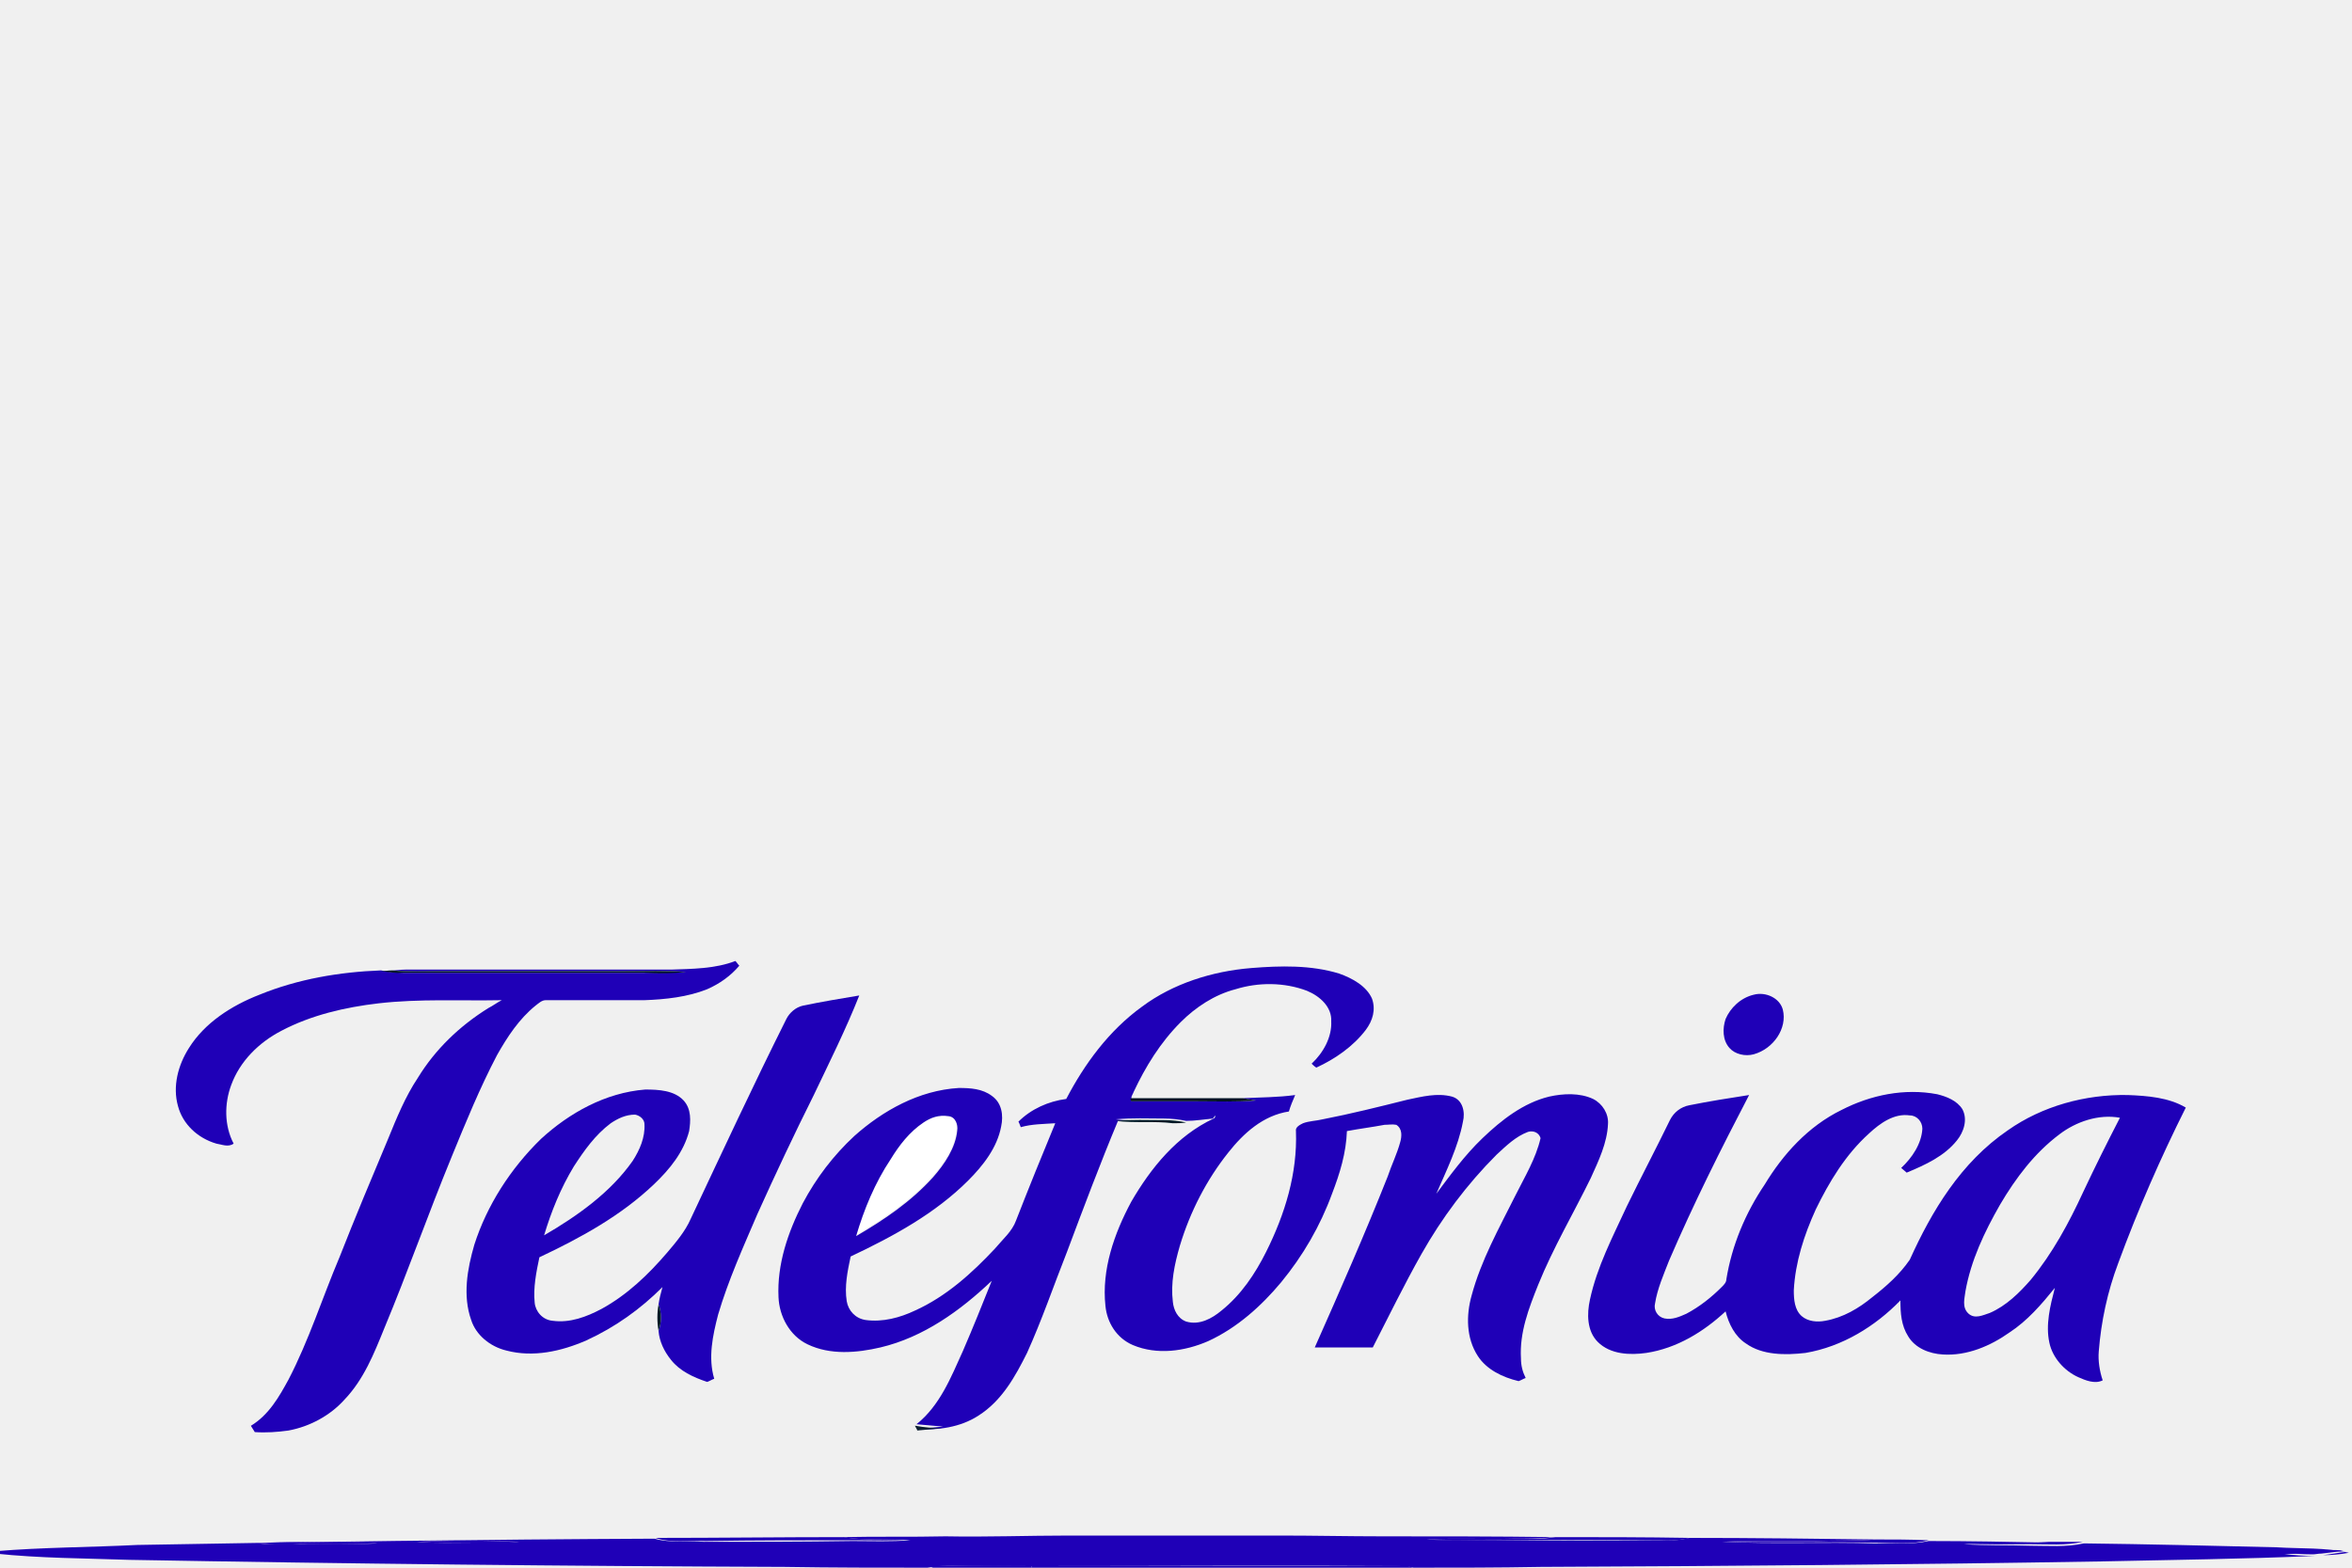
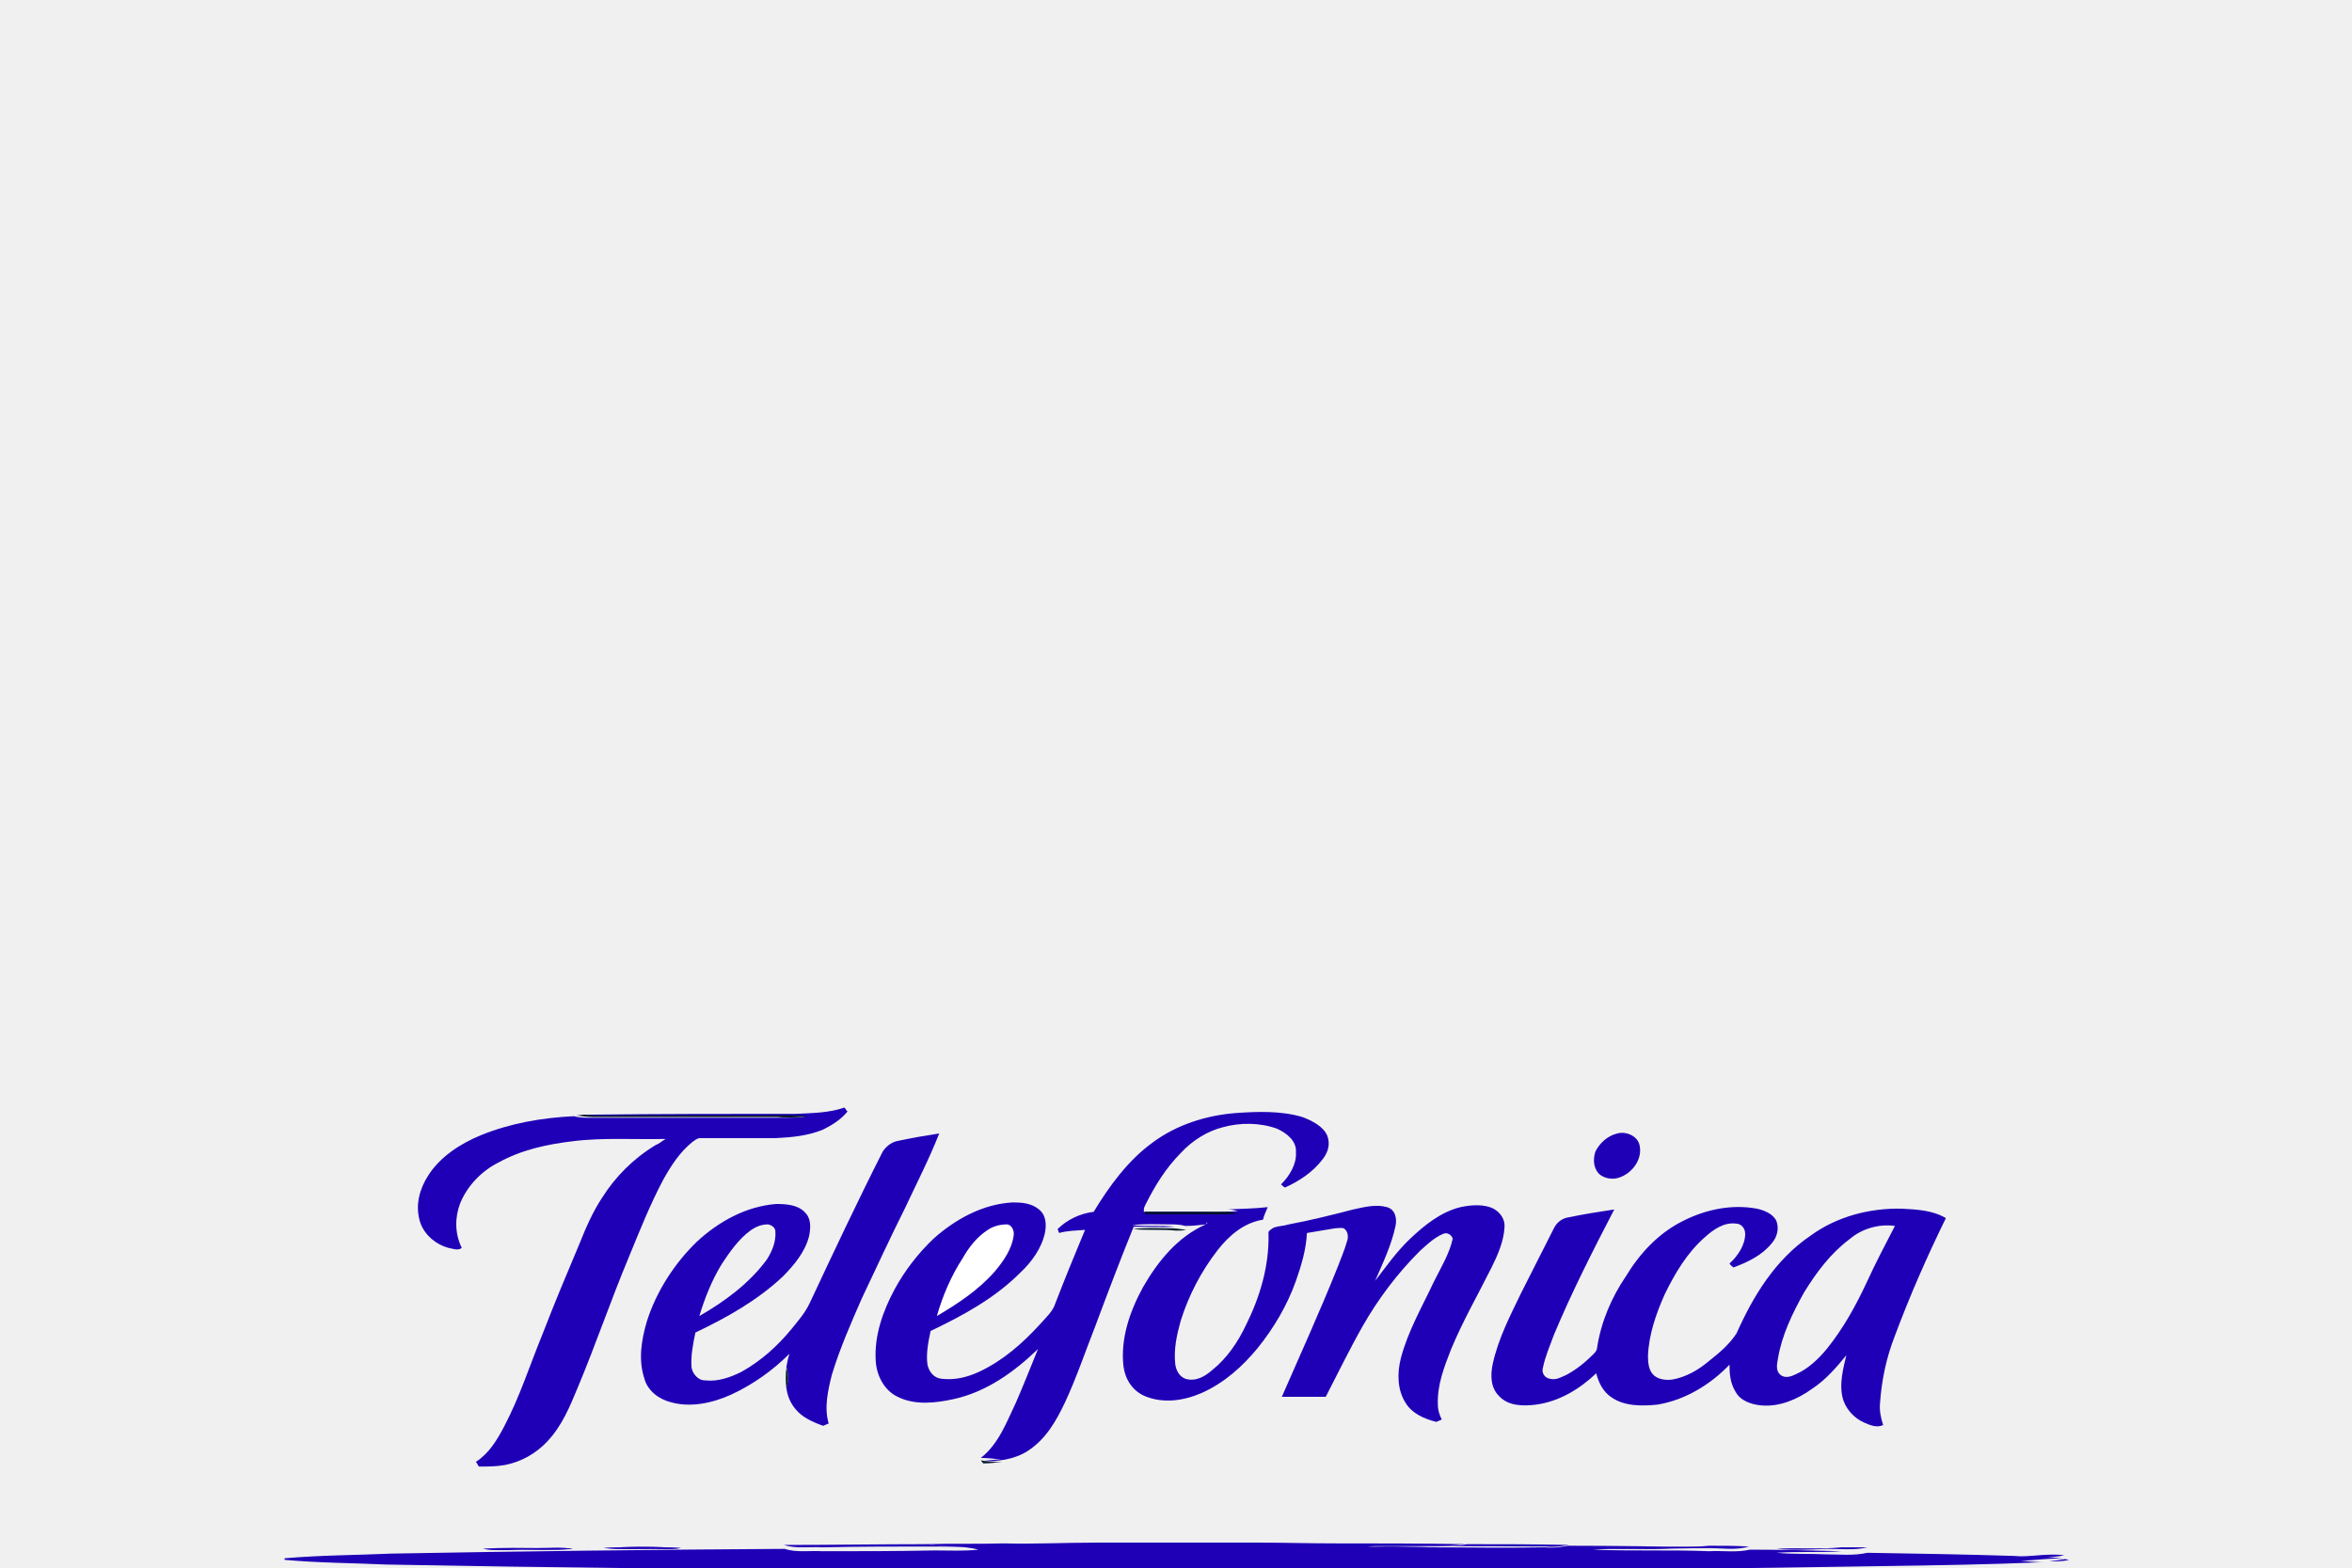
<svg xmlns="http://www.w3.org/2000/svg" version="1.1" id="Layer_1" x="0px" y="0px" viewBox="0 0 300 200" style="enable-background:new 0 0 300 200;" xml:space="preserve">
  <style type="text/css">
	.st0{fill:#FFFFFF;}
	.st1{fill:#1F00B7;}
	.st2{fill:#011728;}
	.st3{fill:#001222;}
	.st4{fill:#011B27;}
	.st5{fill:#011A26;}
	.st6{fill:#0C1E30;}
</style>
  <g>
    <g id="_x23_ffffffff">
-       <path class="st0" d="M117.8,143.2c0.9-0.6,2-1.1,3.1-0.9c0.9,0.1,1.2,1.1,1.1,1.8c-0.2,2.3-1.6,4.3-3.1,6c-2.7,3-6.2,5.4-9.8,7.5    c1-3.4,2.5-6.7,4.4-9.8C114.7,146.2,116,144.5,117.8,143.2z" />
+       <path class="st0" d="M126,156.9c0.7-0.5,1.5-0.8,2.4-0.7c0.7,0.1,0.9,0.8,0.8,1.4c-0.2,1.7-1.2,3.3-2.4,4.6    c-2,2.3-4.7,4.1-7.4,5.7c0.8-2.6,1.9-5.1,3.3-7.4C123.6,159.2,124.6,157.9,126,156.9z" />
    </g>
    <g id="_x23_013240ff">
-       <path class="st1" d="M85.6,123.7c2.7-0.1,5.6-0.1,8.2-1.1c0.2,0.2,0.3,0.4,0.5,0.6c-1.1,1.3-2.5,2.3-4.1,3c-2.5,1-5.3,1.3-8,1.4    c-4.2,0-8.4,0-12.6,0c-0.5,0-0.9,0.4-1.3,0.7c-2.1,1.7-3.6,4-4.9,6.3c-2.2,4.2-4,8.6-5.8,13c-3,7.3-5.6,14.7-8.6,21.9    c-1.3,3.2-2.6,6.5-5.1,9.1c-1.8,2-4.4,3.4-7.1,3.9c-1.4,0.2-2.9,0.3-4.3,0.2c-0.2-0.3-0.3-0.5-0.5-0.8c2.3-1.4,3.6-3.7,4.8-5.9    c2.6-5,4.3-10.4,6.5-15.6c2-5.1,4.1-10.1,6.2-15.1c1.1-2.7,2.2-5.4,3.8-7.8c2.2-3.6,5.3-6.6,9-8.9c0.6-0.3,1.1-0.7,1.7-1    c-5.2,0.1-10.5-0.2-15.7,0.4c-4.3,0.5-8.6,1.5-12.4,3.5c-2.9,1.5-5.3,3.9-6.4,6.9c-0.9,2.4-0.9,5.2,0.3,7.5    c-0.7,0.5-1.5,0.1-2.2,0c-2.4-0.7-4.3-2.5-4.9-4.8c-0.7-2.5,0-5.2,1.4-7.4c2-3.2,5.4-5.4,9-6.8c4.9-2,10.2-2.9,15.5-3.1    c0.9,0.2,1.9,0.3,2.8,0.3c10.3,0,20.5,0,30.8,0c1.8,0,3.5,0,5.3-0.1c-2.6-0.2-5.1-0.1-7.7-0.1c-7.8,0-15.6,0-23.4,0    c-2.1,0-4.3,0.1-6.4-0.1c0.6,0,1.1-0.1,1.7-0.1C63,123.7,74.3,123.7,85.6,123.7z" />
-       <path class="st1" d="M145.7,128.4c3.9-2.9,8.9-4.5,13.9-4.9c3.7-0.3,7.6-0.4,11.2,0.7c1.7,0.6,3.5,1.6,4.2,3.2    c0.5,1.4,0.1,2.8-0.8,4c-1.6,2.1-3.9,3.7-6.3,4.8c-0.2-0.1-0.5-0.4-0.6-0.5c1.5-1.4,2.6-3.4,2.5-5.4c0.1-1.8-1.4-3.2-3.1-3.9    c-2.9-1.1-6.2-1.1-9.1-0.2c-2.7,0.7-5.1,2.3-7,4.2c-2.6,2.6-4.5,5.7-6,8.9c-0.1,0.3-0.3,0.5-0.3,0.8c0,0.1,0,0.3,0,0.4    c2.8,0,5.7,0,8.5,0c2.5,0,5,0.1,7.4-0.1c-0.6-0.1-1.1-0.2-1.7-0.3c2.2-0.1,4.5-0.1,6.7-0.4c-0.3,0.7-0.6,1.4-0.8,2.1    c-3.3,0.5-5.8,2.8-7.7,5.2c-2.8,3.5-4.9,7.6-6.2,11.9c-0.7,2.4-1.2,4.8-0.9,7.2c0.1,1,0.6,2.1,1.7,2.5c1.7,0.5,3.3-0.4,4.5-1.4    c2.5-2,4.3-4.7,5.7-7.5c2.4-4.8,4-10,3.8-15.4c-0.1-0.5,0.5-0.8,0.9-1c0.8-0.3,1.7-0.3,2.5-0.5c3.6-0.7,7.2-1.6,10.8-2.5    c1.9-0.4,3.8-0.9,5.7-0.4c1.4,0.4,1.7,2,1.4,3.2c-0.6,3.2-2.1,6.2-3.4,9.2c1.8-2.4,3.6-4.9,5.9-7.1c2.4-2.3,5.2-4.5,8.5-5.3    c1.8-0.4,3.9-0.5,5.6,0.3c1.2,0.6,2,1.9,1.9,3.2c-0.1,2.4-1.2,4.7-2.2,6.9c-2.2,4.5-4.8,8.9-6.7,13.6c-1.2,3-2.4,6.1-2.2,9.4    c0,0.9,0.2,1.7,0.6,2.5c-0.3,0.1-0.6,0.3-0.9,0.4c-2.1-0.5-4.1-1.5-5.2-3.2c-1.5-2.3-1.5-5.2-0.8-7.7c1.2-4.5,3.5-8.6,5.6-12.8    c1.2-2.4,2.6-4.7,3.2-7.3c-0.2-0.7-0.9-1-1.6-0.8c-1.6,0.6-2.8,1.8-4,2.9c-3.8,3.8-7,8.1-9.6,12.7c-2.2,3.9-4.2,8-6.2,11.9    c-2.5,0-5,0-7.4,0c3.2-7.2,6.4-14.5,9.3-21.8c0.5-1.5,1.2-2.9,1.6-4.4c0.2-0.7,0.3-1.7-0.5-2.2c-0.5-0.1-1,0-1.5,0    c-1.6,0.3-3.2,0.5-4.8,0.8c-0.1,2.8-0.9,5.4-1.9,8c-1.5,4.1-3.7,7.9-6.5,11.3c-2.5,3-5.6,5.8-9.3,7.5c-3,1.3-6.5,1.8-9.6,0.5    c-2.1-0.9-3.3-2.9-3.5-5c-0.5-4.6,1.1-9.2,3.3-13.3c2.5-4.3,5.8-8.4,10.5-10.6c0.2-0.1,0.2-0.2,0.2-0.4l-0.3,0.4    c-1.1,0.1-2.3,0.3-3.4,0.3c-0.9-0.2-1.9-0.3-2.8-0.3c-2.1,0-4.1-0.1-6.2,0.1c2.4,0.3,4.9,0,7.3,0.2c-2.3,0.1-4.7,0-7,0    c-2.3,5.5-4.4,11.1-6.5,16.7c-1.7,4.3-3.2,8.7-5.1,12.9c-1.5,3-3.2,6.1-6.2,8c-2.3,1.5-5.2,1.9-7.9,1.7l0.2,0    c1-0.1,2.1-0.2,3.2-0.3c-1.1-0.1-2.3-0.2-3.4-0.3c3-2.4,4.4-6,5.9-9.3c1.3-3,2.5-6,3.7-9c-4,3.8-8.7,7.2-14.2,8.5    c-3,0.7-6.4,1-9.3-0.4c-2.3-1.1-3.6-3.6-3.7-6c-0.2-4.2,1.2-8.3,3.1-12c1.7-3.2,3.9-6.1,6.6-8.6c3.6-3.2,8.2-5.8,13.3-6.1    c1.5,0,3,0.1,4.2,1c1.3,0.9,1.5,2.5,1.2,3.9c-0.5,2.7-2.3,5-4.2,6.9c-4.2,4.2-9.5,7.1-15,9.7c-0.4,1.9-0.8,3.8-0.5,5.7    c0.2,1.2,1.1,2.2,2.4,2.4c2.2,0.3,4.4-0.3,6.3-1.2c4-1.8,7.3-4.8,10.2-7.9c1-1.2,2.2-2.2,2.7-3.6c1.6-4.1,3.3-8.3,5-12.4    c-1.5,0.1-3,0.1-4.4,0.5c-0.1-0.2-0.2-0.6-0.3-0.7c1.6-1.6,3.8-2.6,6.1-2.9C138.3,135.8,141.4,131.5,145.7,128.4 M117.8,143.2    c-1.8,1.2-3.1,2.9-4.2,4.7c-2,3-3.4,6.4-4.4,9.8c3.6-2.1,7-4.4,9.8-7.5c1.5-1.7,2.9-3.8,3.1-6c0.1-0.7-0.2-1.7-1.1-1.8    C119.7,142.2,118.7,142.6,117.8,143.2z" />
-       <path class="st1" d="M102.4,128.3c2.4-0.5,4.8-0.9,7.2-1.3c-1.7,4.3-3.8,8.5-5.8,12.7c-2.5,5-4.9,10.1-7.2,15.2    c-1.8,4.2-3.7,8.4-5,12.8c-0.7,2.7-1.3,5.5-0.5,8.2c-0.3,0.1-0.6,0.3-0.9,0.4c-1.8-0.6-3.5-1.4-4.6-2.8c-0.9-1.1-1.5-2.4-1.6-3.7    c0.4-1.1,0.4-2.3,0-3.4c0.1-0.7,0.3-1.5,0.5-2.2c-2.8,2.8-6,5.1-9.7,6.8c-3.2,1.4-6.8,2.2-10.2,1.3c-2.1-0.5-3.9-2-4.5-3.9    c-1.1-3.1-0.5-6.5,0.4-9.6c1.6-5,4.6-9.7,8.5-13.5c3.6-3.3,8.2-5.9,13.3-6.3c1.7,0,3.7,0.1,4.9,1.4c1,1.1,0.9,2.6,0.7,3.9    c-0.7,2.7-2.5,4.9-4.5,6.8c-4.2,4-9.3,6.8-14.6,9.3c-0.4,1.9-0.8,3.9-0.6,5.8c0.1,1.1,1,2.2,2.3,2.3c2.2,0.3,4.3-0.5,6.2-1.5    c3.3-1.8,6-4.4,8.4-7.2c1.1-1.3,2.3-2.7,3-4.3c4-8.5,8-17.1,12.2-25.5C100.7,129.2,101.5,128.5,102.4,128.3 M77.9,143.3    c-2,1.5-3.4,3.5-4.7,5.5c-1.7,2.8-2.9,5.8-3.8,8.8c4.3-2.5,8.5-5.5,11.3-9.5c0.9-1.4,1.6-3,1.5-4.7c0-0.6-0.6-1.1-1.2-1.2    C79.8,142.2,78.8,142.7,77.9,143.3z" />
-       <path class="st1" d="M234.9,141.6c3.7-1.9,8-2.8,12.2-2c1.2,0.3,2.5,0.8,3.2,1.9c0.7,1.3,0.2,2.9-0.7,4c-1.6,2-4,3.1-6.4,4.1    c-0.2-0.2-0.5-0.4-0.7-0.6c1.4-1.3,2.6-3.1,2.7-5c0-0.9-0.7-1.7-1.6-1.7c-2-0.3-3.8,1-5.2,2.3c-3,2.7-5.1,6.2-6.8,9.7    c-1.5,3.3-2.6,6.7-2.8,10.3c0,1.2,0.1,2.5,1,3.3c0.8,0.7,2,0.8,3,0.6c2.3-0.4,4.3-1.6,6-3c1.8-1.4,3.5-2.9,4.8-4.8    c2.8-6.2,6.5-12.4,12.5-16.5c4.4-3.1,9.9-4.6,15.3-4.5c2.5,0.1,5.2,0.3,7.4,1.6c-3.2,6.4-6.1,13-8.6,19.8    c-1.4,3.7-2.2,7.5-2.5,11.3c-0.1,1.2,0.1,2.5,0.5,3.7c-1,0.5-2.2,0-3.1-0.4c-1.8-0.8-3.3-2.5-3.7-4.4c-0.5-2.3,0.1-4.7,0.7-7    c-1.7,2.1-3.5,4.2-5.8,5.7c-2.4,1.7-5.4,3-8.5,2.8c-1.7-0.1-3.5-0.8-4.4-2.3c-0.9-1.4-1-3-1-4.6c-3.2,3.3-7.4,5.9-12.1,6.7    c-2.6,0.3-5.5,0.3-7.6-1.2c-1.4-0.9-2.2-2.5-2.6-4.1c-2.8,2.6-6.2,4.7-10.1,5.3c-2.1,0.3-4.6,0.2-6.2-1.4c-1.4-1.4-1.4-3.6-1-5.4    c0.9-4.2,2.9-8,4.7-11.9c1.8-3.7,3.7-7.3,5.5-11c0.5-1,1.4-1.7,2.5-1.9c2.5-0.5,5-0.9,7.6-1.3c-3.6,6.9-7.1,13.9-10.2,21.1    c-0.7,1.8-1.5,3.6-1.8,5.5c-0.2,0.8,0.3,1.7,1.2,1.9c1,0.2,1.9-0.2,2.8-0.6c1.7-0.9,3.2-2.1,4.5-3.4c0.3-0.3,0.6-0.6,0.6-1    c0.7-4.3,2.4-8.4,4.9-12.1C227.4,147.3,230.6,143.7,234.9,141.6 M262.7,144.7c-3.2,2.4-5.6,5.6-7.6,9c-2,3.5-3.7,7.1-4.4,11    c-0.1,0.9-0.5,2.1,0.4,2.9c0.8,0.7,1.8,0.2,2.7-0.1c2.1-0.9,3.8-2.6,5.2-4.2c2.8-3.4,4.9-7.3,6.7-11.2c1.5-3.2,3.1-6.4,4.7-9.5    C267.7,142.1,264.8,143.1,262.7,144.7z" />
+       <path class="st1" d="M101.5,142.1c2-0.1,4.2-0.1,6.2-0.8c0.2,0.2,0.2,0.3,0.4,0.5c-0.8,1-1.9,1.7-3.1,2.3c-1.9,0.8-4,1-6.1,1.1    c-3.2,0-6.4,0-9.6,0c-0.4,0-0.7,0.3-1,0.5c-1.6,1.3-2.7,3-3.7,4.8c-1.7,3.2-3,6.5-4.4,9.9c-2.3,5.5-4.2,11.1-6.5,16.6    c-1,2.4-2,4.9-3.9,6.9c-1.4,1.5-3.3,2.6-5.4,3c-1.1,0.2-2.2,0.2-3.3,0.2c-0.2-0.2-0.2-0.4-0.4-0.6c1.7-1.1,2.7-2.8,3.6-4.5    c2-3.8,3.3-7.9,4.9-11.8c1.5-3.9,3.1-7.7,4.7-11.5c0.8-2,1.7-4.1,2.9-5.9c1.7-2.7,4-5,6.8-6.7c0.5-0.2,0.8-0.5,1.3-0.8    c-3.9,0.1-8-0.2-11.9,0.3c-3.3,0.4-6.5,1.1-9.4,2.7c-2.2,1.1-4,3-4.9,5.2c-0.7,1.8-0.7,3.9,0.2,5.7c-0.5,0.4-1.1,0.1-1.7,0    c-1.8-0.5-3.3-1.9-3.7-3.6c-0.5-1.9,0-3.9,1.1-5.6c1.5-2.4,4.1-4.1,6.8-5.2c3.7-1.5,7.7-2.2,11.8-2.4c0.7,0.2,1.4,0.2,2.1,0.2    c7.8,0,15.5,0,23.4,0c1.4,0,2.7,0,4-0.1c-2-0.2-3.9-0.1-5.8-0.1c-5.9,0-11.8,0-17.7,0c-1.6,0-3.3,0.1-4.9-0.1    c0.5,0,0.8-0.1,1.3-0.1C84.4,142.1,93,142.1,101.5,142.1z" />
+       <path class="st1" d="M147.1,145.7c3-2.2,6.7-3.4,10.5-3.7c2.8-0.2,5.8-0.3,8.5,0.5c1.3,0.5,2.7,1.2,3.2,2.4c0.4,1.1,0.1,2.1-0.6,3    c-1.2,1.6-3,2.8-4.8,3.6c-0.2-0.1-0.4-0.3-0.5-0.4c1.1-1.1,2-2.6,1.9-4.1c0.1-1.4-1.1-2.4-2.4-3c-2.2-0.8-4.7-0.8-6.9-0.2    c-2,0.5-3.9,1.7-5.3,3.2c-2,2-3.4,4.3-4.6,6.7c-0.1,0.2-0.2,0.4-0.2,0.6c0,0.1,0,0.2,0,0.3c2.1,0,4.3,0,6.4,0    c1.9,0,3.8,0.1,5.6-0.1c-0.5-0.1-0.8-0.2-1.3-0.2c1.7-0.1,3.4-0.1,5.1-0.3c-0.2,0.5-0.5,1.1-0.6,1.6c-2.5,0.4-4.4,2.1-5.8,3.9    c-2.1,2.7-3.7,5.8-4.7,9c-0.5,1.8-0.9,3.6-0.7,5.5c0.1,0.8,0.5,1.6,1.3,1.9c1.3,0.4,2.5-0.3,3.4-1.1c1.9-1.5,3.3-3.6,4.3-5.7    c1.8-3.6,3-7.6,2.9-11.7c-0.1-0.4,0.4-0.6,0.7-0.8c0.6-0.2,1.3-0.2,1.9-0.4c2.7-0.5,5.5-1.2,8.2-1.9c1.4-0.3,2.9-0.7,4.3-0.3    c1.1,0.3,1.3,1.5,1.1,2.4c-0.5,2.4-1.6,4.7-2.6,7c1.4-1.8,2.7-3.7,4.5-5.4c1.8-1.7,3.9-3.4,6.4-4c1.4-0.3,3-0.4,4.2,0.2    c0.9,0.5,1.5,1.4,1.4,2.4c-0.1,1.8-0.9,3.6-1.7,5.2c-1.7,3.4-3.6,6.7-5.1,10.3c-0.9,2.3-1.8,4.6-1.7,7.1c0,0.7,0.2,1.3,0.5,1.9    c-0.2,0.1-0.5,0.2-0.7,0.3c-1.6-0.4-3.1-1.1-3.9-2.4c-1.1-1.7-1.1-3.9-0.6-5.8c0.9-3.4,2.7-6.5,4.2-9.7c0.9-1.8,2-3.6,2.4-5.5    c-0.2-0.5-0.7-0.8-1.2-0.6c-1.2,0.5-2.1,1.4-3,2.2c-2.9,2.9-5.3,6.1-7.3,9.6c-1.7,3-3.2,6.1-4.7,9c-1.9,0-3.8,0-5.6,0    c2.4-5.5,4.9-11,7.1-16.5c0.4-1.1,0.9-2.2,1.2-3.3c0.2-0.5,0.2-1.3-0.4-1.7c-0.4-0.1-0.8,0-1.1,0c-1.2,0.2-2.4,0.4-3.6,0.6    c-0.1,2.1-0.7,4.1-1.4,6.1c-1.1,3.1-2.8,6-4.9,8.6c-1.9,2.3-4.2,4.4-7.1,5.7c-2.3,1-4.9,1.4-7.3,0.4c-1.6-0.7-2.5-2.2-2.7-3.8    c-0.4-3.5,0.8-7,2.5-10.1c1.9-3.3,4.4-6.4,8-8c0.2-0.1,0.2-0.2,0.2-0.3l-0.2,0.3c-0.8,0.1-1.7,0.2-2.6,0.2    c-0.7-0.2-1.4-0.2-2.1-0.2c-1.6,0-3.1-0.1-4.7,0.1c1.8,0.2,3.7,0,5.5,0.2c-1.7,0.1-3.6,0-5.3,0c-1.7,4.2-3.3,8.4-4.9,12.7    c-1.3,3.3-2.4,6.6-3.9,9.8c-1.1,2.3-2.4,4.6-4.7,6.1c-1.7,1.1-3.9,1.4-6,1.3h0.2c0.8-0.1,1.6-0.2,2.4-0.2    c-0.8-0.1-1.7-0.2-2.6-0.2c2.3-1.8,3.3-4.6,4.5-7.1c1-2.3,1.9-4.6,2.8-6.8c-3,2.9-6.6,5.5-10.8,6.4c-2.3,0.5-4.9,0.8-7.1-0.3    c-1.7-0.8-2.7-2.7-2.8-4.6c-0.2-3.2,0.9-6.3,2.4-9.1c1.3-2.4,3-4.6,5-6.5c2.7-2.4,6.2-4.4,10.1-4.6c1.1,0,2.3,0.1,3.2,0.8    c1,0.7,1.1,1.9,0.9,3c-0.4,2-1.7,3.8-3.2,5.2c-3.2,3.2-7.2,5.4-11.4,7.4c-0.3,1.4-0.6,2.9-0.4,4.3c0.2,0.9,0.8,1.7,1.8,1.8    c1.7,0.2,3.3-0.2,4.8-0.9c3-1.4,5.5-3.6,7.7-6c0.8-0.9,1.7-1.7,2-2.7c1.2-3.1,2.5-6.3,3.8-9.4c-1.1,0.1-2.3,0.1-3.3,0.4    c-0.1-0.2-0.2-0.5-0.2-0.5c1.2-1.2,2.9-2,4.6-2.2C141.5,151.3,143.9,148,147.1,145.7 M126,156.9c-1.4,0.9-2.4,2.2-3.2,3.6    c-1.5,2.3-2.6,4.9-3.3,7.4c2.7-1.6,5.3-3.3,7.4-5.7c1.1-1.3,2.2-2.9,2.4-4.6c0.1-0.5-0.2-1.3-0.8-1.4    C127.4,156.2,126.6,156.5,126,156.9z" />
+       <path class="st1" d="M114.3,145.6c1.8-0.4,3.6-0.7,5.5-1c-1.3,3.3-2.9,6.4-4.4,9.6c-1.9,3.8-3.7,7.7-5.5,11.5    c-1.4,3.2-2.8,6.4-3.8,9.7c-0.5,2-1,4.2-0.4,6.2c-0.2,0.1-0.5,0.2-0.7,0.3c-1.4-0.5-2.7-1.1-3.5-2.1c-0.7-0.8-1.1-1.8-1.2-2.8    c0.3-0.8,0.3-1.7,0-2.6c0.1-0.5,0.2-1.1,0.4-1.7c-2.1,2.1-4.6,3.9-7.4,5.2c-2.4,1.1-5.2,1.7-7.7,1c-1.6-0.4-3-1.5-3.4-3    c-0.8-2.4-0.4-4.9,0.3-7.3c1.2-3.8,3.5-7.4,6.4-10.2c2.7-2.5,6.2-4.5,10.1-4.8c1.3,0,2.8,0.1,3.7,1.1c0.8,0.8,0.7,2,0.5,3    c-0.5,2-1.9,3.7-3.4,5.2c-3.2,3-7.1,5.2-11.1,7.1c-0.3,1.4-0.6,3-0.5,4.4c0.1,0.8,0.8,1.7,1.7,1.7c1.7,0.2,3.3-0.4,4.7-1.1    c2.5-1.4,4.6-3.3,6.4-5.5c0.8-1,1.7-2,2.3-3.3c3-6.4,6.1-13,9.3-19.3C113,146.3,113.6,145.8,114.3,145.6 M95.7,157    c-1.5,1.1-2.6,2.7-3.6,4.2c-1.3,2.1-2.2,4.4-2.9,6.7c3.3-1.9,6.4-4.2,8.6-7.2c0.7-1.1,1.2-2.3,1.1-3.6c0-0.5-0.5-0.8-0.9-0.9    C97.1,156.2,96.4,156.5,95.7,157z" />
+       <path class="st1" d="M214.8,155.7c2.8-1.4,6.1-2.1,9.3-1.5c0.9,0.2,1.9,0.6,2.4,1.4c0.5,1,0.2,2.2-0.5,3c-1.2,1.5-3,2.4-4.9,3.1    c-0.2-0.2-0.4-0.3-0.5-0.5c1.1-1,2-2.4,2-3.8c0-0.7-0.5-1.3-1.2-1.3c-1.5-0.2-2.9,0.8-3.9,1.7c-2.3,2-3.9,4.7-5.2,7.4    c-1.1,2.5-2,5.1-2.1,7.8c0,0.9,0.1,1.9,0.8,2.5c0.6,0.5,1.5,0.6,2.3,0.5c1.7-0.3,3.3-1.2,4.6-2.3c1.4-1.1,2.7-2.2,3.6-3.6    c2.1-4.7,4.9-9.4,9.5-12.5c3.3-2.4,7.5-3.5,11.6-3.4c1.9,0.1,3.9,0.2,5.6,1.2c-2.4,4.9-4.6,9.9-6.5,15c-1.1,2.8-1.7,5.7-1.9,8.6    c-0.1,0.9,0.1,1.9,0.4,2.8c-0.8,0.4-1.7,0-2.4-0.3c-1.4-0.6-2.5-1.9-2.8-3.3c-0.4-1.7,0.1-3.6,0.5-5.3c-1.3,1.6-2.7,3.2-4.4,4.3    c-1.8,1.3-4.1,2.3-6.4,2.1c-1.3-0.1-2.7-0.6-3.3-1.7c-0.7-1.1-0.8-2.3-0.8-3.5c-2.4,2.5-5.6,4.5-9.2,5.1c-2,0.2-4.2,0.2-5.8-0.9    c-1.1-0.7-1.7-1.9-2-3.1c-2.1,2-4.7,3.6-7.7,4c-1.6,0.2-3.5,0.2-4.7-1.1c-1.1-1.1-1.1-2.7-0.8-4.1c0.7-3.2,2.2-6.1,3.6-9    c1.4-2.8,2.8-5.5,4.2-8.3c0.4-0.8,1.1-1.3,1.9-1.4c1.9-0.4,3.8-0.7,5.8-1c-2.7,5.2-5.4,10.5-7.7,16c-0.5,1.4-1.1,2.7-1.4,4.2    c-0.2,0.6,0.2,1.3,0.9,1.4c0.8,0.2,1.4-0.2,2.1-0.5c1.3-0.7,2.4-1.6,3.4-2.6c0.2-0.2,0.5-0.5,0.5-0.8c0.5-3.3,1.8-6.4,3.7-9.2    C209.1,160,211.5,157.3,214.8,155.7 M235.9,158.1c-2.4,1.8-4.2,4.2-5.8,6.8c-1.5,2.7-2.8,5.4-3.3,8.3c-0.1,0.7-0.4,1.6,0.3,2.2    c0.6,0.5,1.4,0.2,2-0.1c1.6-0.7,2.9-2,3.9-3.2c2.1-2.6,3.7-5.5,5.1-8.5c1.1-2.4,2.4-4.9,3.6-7.2    C239.6,156.1,237.4,156.8,235.9,158.1z" />
    </g>
    <g id="_x23_011728ff">
-       <path class="st2" d="M48.6,123.9c0.5,0,0.9-0.1,1.4-0.1c2.1,0.2,4.3,0.1,6.4,0.1c7.8,0,15.6,0,23.4,0c2.6,0,5.1-0.1,7.7,0.1    c-1.8,0.2-3.5,0.2-5.3,0.1c-10.3,0-20.5,0-30.8,0C50.5,124.2,49.6,124,48.6,123.9z" />
+       <path class="st2" d="M73.5,142.3c0.4,0,0.7-0.1,1.1-0.1c1.6,0.2,3.3,0.1,4.9,0.1c5.9,0,11.8,0,17.7,0c2,0,3.9-0.1,5.8,0.1    c-1.4,0.2-2.7,0.2-4,0.1c-7.8,0-15.5,0-23.4,0C74.9,142.5,74.2,142.4,73.5,142.3z" />
    </g>
    <g id="_x23_013140ff">
-       <path class="st1" d="M223.7,126.9c1.5-0.4,3.3,0.4,3.7,1.9c0.6,2.4-1.2,5-3.7,5.7c-1.1,0.3-2.4,0-3.1-0.8c-0.9-1-0.9-2.5-0.5-3.7    C220.7,128.6,222,127.3,223.7,126.9z" />
+       <path class="st1" d="M206.3,144.6c1.1-0.3,2.5,0.3,2.8,1.4c0.5,1.8-0.9,3.8-2.8,4.3c-0.8,0.2-1.8,0-2.4-0.6    c-0.7-0.8-0.7-1.9-0.4-2.8C204,145.9,205,144.9,206.3,144.6z" />
    </g>
    <g id="_x23_001222ff">
-       <path class="st3" d="M144.2,140.1c4.7,0,9.5,0,14.3,0c0.6,0.1,1.1,0.2,1.7,0.3c-2.5,0.2-5,0.1-7.4,0.1c-2.8,0-5.7,0-8.5,0    C144.2,140.4,144.2,140.2,144.2,140.1z" />
+       <path class="st3" d="M146,154.6c3.6,0,7.2,0,10.8,0c0.5,0.1,0.8,0.2,1.3,0.2c-1.9,0.2-3.8,0.1-5.6,0.1c-2.1,0-4.3,0-6.4,0    C146,154.8,146,154.6,146,154.6z" />
    </g>
    <g id="_x23_011b27ff">
-       <path class="st4" d="M142.3,143c2-0.2,4.1-0.1,6.2-0.1c0.9,0,1.9,0.1,2.8,0.3c-0.6,0.1-1.1,0.1-1.7,0.1    C147.2,143,144.8,143.3,142.3,143z" />
+       <path class="st4" d="M144.5,156.8c1.5-0.2,3.1-0.1,4.7-0.1c0.7,0,1.4,0.1,2.1,0.2c-0.5,0.1-0.8,0.1-1.3,0.1    C148.3,156.8,146.4,157,144.5,156.8z" />
    </g>
    <g id="_x23_011a26ff">
-       <path class="st5" d="M84,166.4c0.4,1.1,0.4,2.3,0,3.4C83.8,168.7,83.8,167.5,84,166.4z" />
+       <path class="st5" d="M100.3,174.5c0.3,0.8,0.3,1.7,0,2.6C100.2,176.3,100.2,175.4,100.3,174.5z" />
    </g>
    <g id="_x23_0c1e30ff">
-       <path class="st6" d="M116.7,181.9l0.1,0c1.1,0.2,2.2,0.3,3.4,0.3c-1.1,0.1-2.1,0.2-3.2,0.3C117,182.4,116.8,182.1,116.7,181.9z" />
+       <path class="st6" d="M125.1,186.3L125.1,186.3c0.9,0.2,1.7,0.2,2.7,0.2c-0.8,0.1-1.6,0.2-2.4,0.2    C125.4,186.7,125.2,186.4,125.1,186.3z" />
    </g>
    <g id="_x23_01323fff">
-       <path class="st1" d="M107.5,196.1c4.4-0.1,8.7,0,13.1-0.1c5.3,0.1,10.5-0.1,15.8-0.1c8.9,0,17.9,0,26.8,0c4.4,0,8.8,0.1,13.1,0.1    c7.3,0,14.6,0,22,0.1c-1.8,0.2-3.6,0.2-5.4,0.2c-3.6,0.1-7.2-0.1-10.9,0.1c3.4,0.2,6.7,0,10.1,0.1c6.5,0,13,0.1,19.5,0    c1.3,0.1,2.6,0,3.9-0.3c7.9,0,15.9,0.1,23.8,0.2c-2.6,0.2-5.1,0.1-7.7,0.2c-4,0.1-7.9-0.1-11.9,0.1c6.5,0.3,13,0,19.5,0.2    c2.3-0.1,4.6,0.2,6.8-0.3c5.1,0,10.3,0.1,15.4,0.2c-3.6,0.3-7.3,0-10.9,0.2c2.8,0.2,5.6,0.1,8.5,0.2c2.3,0,4.5,0.2,6.8-0.3    c8.2,0.1,16.4,0.3,24.6,0.5c3.1,0.2,6.2,0,9.2,0.7c-1.1,0.2-2.2,0.3-3.3,0.3c0.9-0.1,1.9-0.3,2.8-0.4c-2.6-0.3-5.1,0.2-7.7,0.3    c1.2,0.1,2.5,0.2,3.8,0.2c-9.1,0.4-18.1,0.5-27.2,0.7c-23.8,0.4-47.7,0.6-71.5,0.7c-5.4,0.1-10.8,0.1-16.2,0.1    c-2.1-0.5-4.3-0.2-6.5-0.3c-13.8-0.1-27.5,0-41.3,0c-3.9,0.1-7.7,0.1-11.6,0c-0.9,0-1.7,0.2-2.6,0.3c-6.1,0-12.1,0-18.2-0.1    c-27.9-0.1-55.7-0.4-83.6-0.9c-5.7-0.2-11.4-0.2-17.1-0.8v-0.3c6-0.5,12.1-0.5,18.1-0.8c22-0.4,44-0.7,66-0.8    c2,0.6,4.2,0.2,6.3,0.4c6.3,0,12.6,0,18.9-0.1c2.5,0,5,0.1,7.4-0.1C113.3,196.2,110.4,196.6,107.5,196.1 M53.2,196.7    c2.5,0.2,4.9,0.1,7.4,0.1c1.9-0.1,3.8,0.1,5.6-0.1C61.9,196.5,57.6,196.5,53.2,196.7 M33,196.9c1.8,0.2,3.5,0.1,5.3,0.1    c3.3-0.1,6.5,0.1,9.8-0.1c-1.7-0.2-3.4-0.1-5-0.1C39.7,196.9,36.3,196.7,33,196.9z" />
+       <path class="st1" d="M118.1,197c3.3-0.1,6.6,0,9.9-0.1c4,0.1,8-0.1,12-0.1c6.7,0,13.6,0,20.3,0c3.3,0,6.7,0.1,9.9,0.1    c5.5,0,11.1,0,16.7,0.1c-1.4,0.2-2.7,0.2-4.1,0.2c-2.7,0.1-5.5-0.1-8.3,0.1c2.6,0.2,5.1,0,7.7,0.1c4.9,0,9.9,0.1,14.8,0    c1,0.1,2,0,3-0.2c6,0,12.1,0.1,18,0.2c-2,0.2-3.9,0.1-5.8,0.2c-3,0.1-6-0.1-9,0.1c4.9,0.2,9.9,0,14.8,0.2c1.7-0.1,3.5,0.2,5.2-0.2    c3.9,0,7.8,0.1,11.7,0.2c-2.7,0.2-5.5,0-8.3,0.2c2.1,0.2,4.2,0.1,6.4,0.2c1.7,0,3.4,0.2,5.2-0.2c6.2,0.1,12.4,0.2,18.7,0.4    c2.4,0.2,4.7,0,7,0.5c-0.8,0.2-1.7,0.2-2.5,0.2c0.7-0.1,1.4-0.2,2.1-0.3c-2-0.2-3.9,0.2-5.8,0.2c0.9,0.1,1.9,0.2,2.9,0.2    c-6.9,0.3-13.7,0.4-20.6,0.5c-18,0.3-36.2,0.5-54.2,0.5c-4.1,0.1-8.2,0.1-12.3,0.1c-1.6-0.4-3.3-0.2-4.9-0.2    c-10.5-0.1-20.9,0-31.3,0c-3,0.1-5.8,0.1-8.8,0c-0.7,0-1.3,0.2-2,0.2c-4.6,0-9.2,0-13.8-0.1c-21.2-0.1-42.2-0.3-63.4-0.7    c-4.3-0.2-8.6-0.2-13-0.6v-0.2c4.6-0.4,9.2-0.4,13.7-0.6c16.7-0.3,33.4-0.5,50.1-0.6c1.5,0.5,3.2,0.2,4.8,0.3    c4.8,0,9.6,0,14.3-0.1c1.9,0,3.8,0.1,5.6-0.1C122.5,197.1,120.3,197.4,118.1,197 M77,197.5c1.9,0.2,3.7,0.1,5.6,0.1    c1.4-0.1,2.9,0.1,4.2-0.1C83.6,197.3,80.3,197.3,77,197.5 M61.6,197.6c1.4,0.2,2.7,0.1,4,0.1c2.5-0.1,4.9,0.1,7.4-0.1    c-1.3-0.2-2.6-0.1-3.8-0.1C66.7,197.6,64.1,197.5,61.6,197.6z" />
    </g>
    <g id="_x23_001a2aff">
-       <path class="st1" d="M83.6,196.2c8,0,16-0.1,24-0.1c2.9,0.5,5.8,0.1,8.7,0.3c-2.5,0.2-5,0.1-7.4,0.1c-6.3,0-12.6,0-18.9,0.1    C87.8,196.5,85.6,196.9,83.6,196.2z" />
-       <path class="st1" d="M182.1,196.4c3.6-0.2,7.2,0,10.9-0.1c1.8,0,3.6,0.1,5.4-0.2c5.7,0,11.4,0,17.2,0.1c-1.3,0.3-2.6,0.4-3.9,0.3    c-6.5,0-13-0.1-19.5,0C188.8,196.4,185.4,196.7,182.1,196.4z" />
+       <path class="st1" d="M100,197.1c6.1,0,12.1-0.1,18.2-0.1c2.2,0.4,4.4,0.1,6.6,0.2c-1.9,0.2-3.8,0.1-5.6,0.1c-4.8,0-9.6,0-14.3,0.1    C103.2,197.3,101.5,197.6,100,197.1z" />
+       <path class="st1" d="M174.7,197.3c2.7-0.2,5.5,0,8.3-0.1c1.4,0,2.7,0.1,4.1-0.2c4.3,0,8.6,0,13,0.1c-1,0.2-2,0.3-3,0.2    c-4.9,0-9.9-0.1-14.8,0C179.8,197.3,177.2,197.5,174.7,197.3z" />
    </g>
    <g id="_x23_011826ff">
-       <path class="st1" d="M53.2,196.7c4.3-0.2,8.7-0.2,13.1,0c-1.9,0.2-3.8,0.1-5.6,0.1C58.2,196.8,55.7,196.9,53.2,196.7z" />
+       <path class="st1" d="M77,197.5c3.3-0.2,6.6-0.2,9.9,0c-1.4,0.2-2.9,0.1-4.2,0.1C80.8,197.6,78.9,197.6,77,197.5z" />
    </g>
    <g id="_x23_011f2aff">
-       <path class="st1" d="M219.7,196.7c4-0.2,7.9,0,11.9-0.1c2.6-0.1,5.1,0,7.7-0.2c2.2,0,4.4,0,6.7,0.1c-2.2,0.6-4.5,0.3-6.8,0.3    C232.7,196.7,226.2,196.9,219.7,196.7z" />
+       <path class="st1" d="M203.2,197.5c3-0.2,6,0,9-0.1c2-0.1,3.9,0,5.8-0.2c1.7,0,3.3,0,5.1,0.1c-1.7,0.5-3.4,0.2-5.2,0.2    C213.1,197.5,208.2,197.6,203.2,197.5z" />
    </g>
    <g id="_x23_011d2cff">
-       <path class="st1" d="M33,196.9c3.3-0.3,6.7-0.1,10.1-0.1c1.7,0,3.4-0.1,5,0.1c-3.3,0.2-6.5,0.1-9.8,0.1    C36.5,197.1,34.8,197.1,33,196.9z" />
+       <path class="st1" d="M61.6,197.6c2.5-0.2,5.1-0.1,7.7-0.1c1.3,0,2.6-0.1,3.8,0.1c-2.5,0.2-4.9,0.1-7.4,0.1    C64.3,197.8,63,197.8,61.6,197.6z" />
    </g>
    <g id="_x23_011d2dff">
-       <path class="st1" d="M250.5,196.9c3.6-0.2,7.3,0.1,10.9-0.2c1.4,0,2.9,0,4.3,0c-2.2,0.5-4.5,0.3-6.8,0.3    C256.1,197,253.3,197.1,250.5,196.9z" />
+       <path class="st1" d="M226.6,197.6c2.7-0.2,5.5,0.1,8.3-0.2c1.1,0,2.2,0,3.3,0c-1.7,0.4-3.4,0.2-5.2,0.2    C230.8,197.7,228.7,197.8,226.6,197.6z" />
    </g>
    <g id="_x23_011a2aff">
-       <path class="st1" d="M291.2,198.1c2.6-0.1,5.1-0.5,7.7-0.3c-0.9,0.2-1.9,0.3-2.8,0.4c-0.4,0-0.8,0.1-1.1,0.1    C293.7,198.3,292.5,198.2,291.2,198.1z" />
+       <path class="st1" d="M257.5,198.6c2-0.1,3.9-0.4,5.8-0.2c-0.7,0.2-1.4,0.2-2.1,0.3c-0.3,0-0.6,0.1-0.8,0.1    C259.4,198.7,258.5,198.6,257.5,198.6z" />
    </g>
    <g id="_x23_001c27ff">
-       <path class="st1" d="M118.3,199.8c0.9-0.1,1.7-0.3,2.6-0.3c3.9,0,7.7,0.1,11.6,0c13.8,0,27.5,0,41.3,0c2.2,0.1,4.3-0.2,6.5,0.3    l-0.6,0c-16-0.1-32,0-48,0c-4.4,0-8.8-0.1-13.2,0L118.3,199.8z" />
+       <path class="st1" d="M126.3,199.8c0.7-0.1,1.3-0.2,2-0.2c3,0,5.8,0.1,8.8,0c10.5,0,20.9,0,31.3,0c1.7,0.1,3.3-0.2,4.9,0.2h-0.5    c-12.1-0.1-24.3,0-36.4,0c-3.3,0-6.7-0.1-10,0H126.3z" />
    </g>
    <g id="_x23_9cbfbbff">
-       <path class="st1" d="M118.4,199.8c4.4-0.1,8.8,0,13.2,0l0,0.2H119L118.4,199.8z" />
+       <path class="st1" d="M126.4,199.8c3.3-0.1,6.7,0,10,0v0.2h-9.6L126.4,199.8z" />
    </g>
    <g id="_x23_98b3b2ff">
-       <path class="st1" d="M131.6,199.8c16,0,32,0,48,0l0.6,0.2h-48.6L131.6,199.8z" />
+       <path class="st1" d="M136.4,199.8c12.1,0,24.3,0,36.4,0l0.5,0.2h-36.9V199.8z" />
    </g>
  </g>
</svg>
